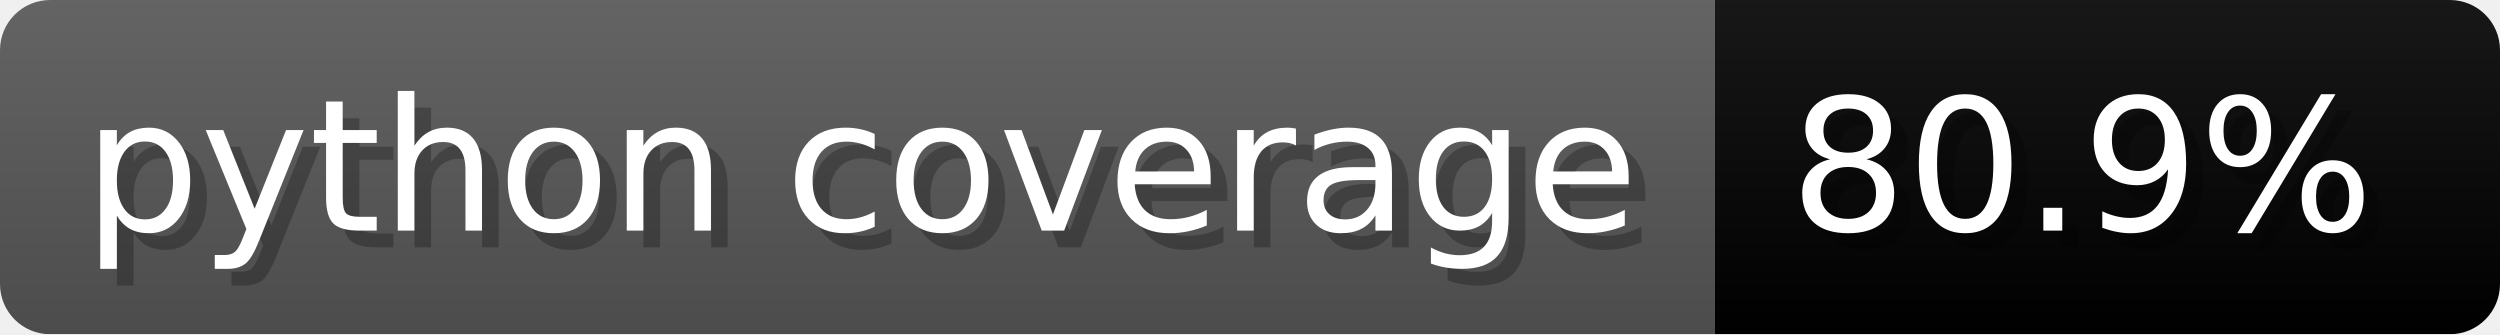
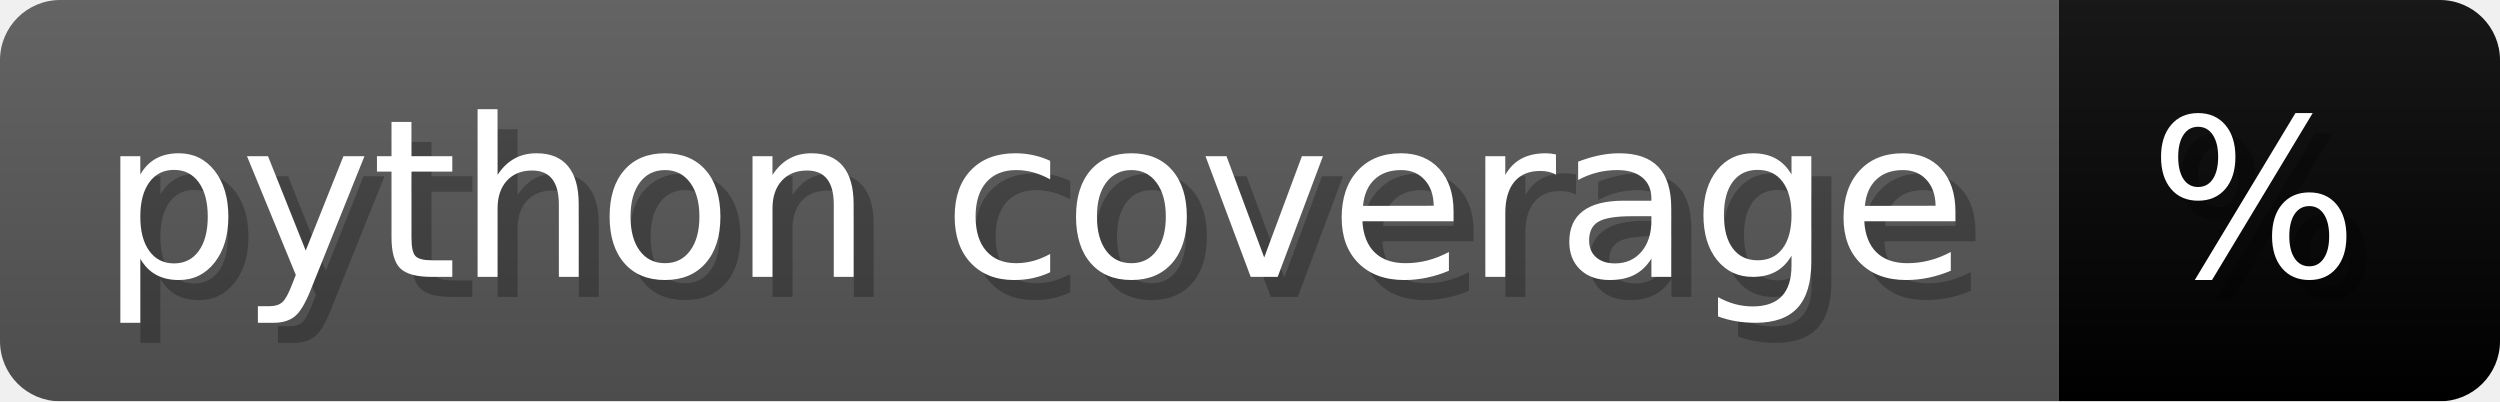
- <svg xmlns="http://www.w3.org/2000/svg" width="149.6" height="20" viewBox="0 0 1496 200" role="img" aria-label="python coverage: 80.9%">
+ <svg xmlns="http://www.w3.org/2000/svg" width="124.6" height="20" viewBox="0 0 1246 200" role="img" aria-label="python coverage: %">
  <linearGradient id="a" x2="0" y2="100%">
    <stop offset="0" stop-opacity=".1" stop-color="#EEE" />
    <stop offset="1" stop-opacity=".1" />
  </linearGradient>
  <mask id="m">
-     <rect width="1496" height="200" rx="30" fill="#FFF" />
+     <rect width="1246" height="200" rx="30" fill="#FFF" />
  </mask>
  <g mask="url(#m)">
    <rect width="1026" height="200" fill="#555" />
-     <rect width="470" height="200" fill="#yellowgreen" x="1026" />
-     <rect width="1496" height="200" fill="url(#a)" />
+     <rect width="220" height="200" fill="#" x="1026" />
+     <rect width="1246" height="200" fill="url(#a)" />
  </g>
  <g aria-hidden="true" fill="#fff" text-anchor="start" font-family="Verdana,DejaVu Sans,sans-serif" font-size="110">
    <text x="60" y="148" textLength="926" fill="#000" opacity="0.25">python coverage</text>
    <text x="50" y="138" textLength="926">python coverage</text>
-     <text x="1081" y="148" textLength="370" fill="#000" opacity="0.25">80.9%</text>
-     <text x="1071" y="138" textLength="370">80.9%</text>
+     <text x="1081" y="148" textLength="120" fill="#000" opacity="0.25">%</text>
+     <text x="1071" y="138" textLength="120">%</text>
  </g>
</svg>
